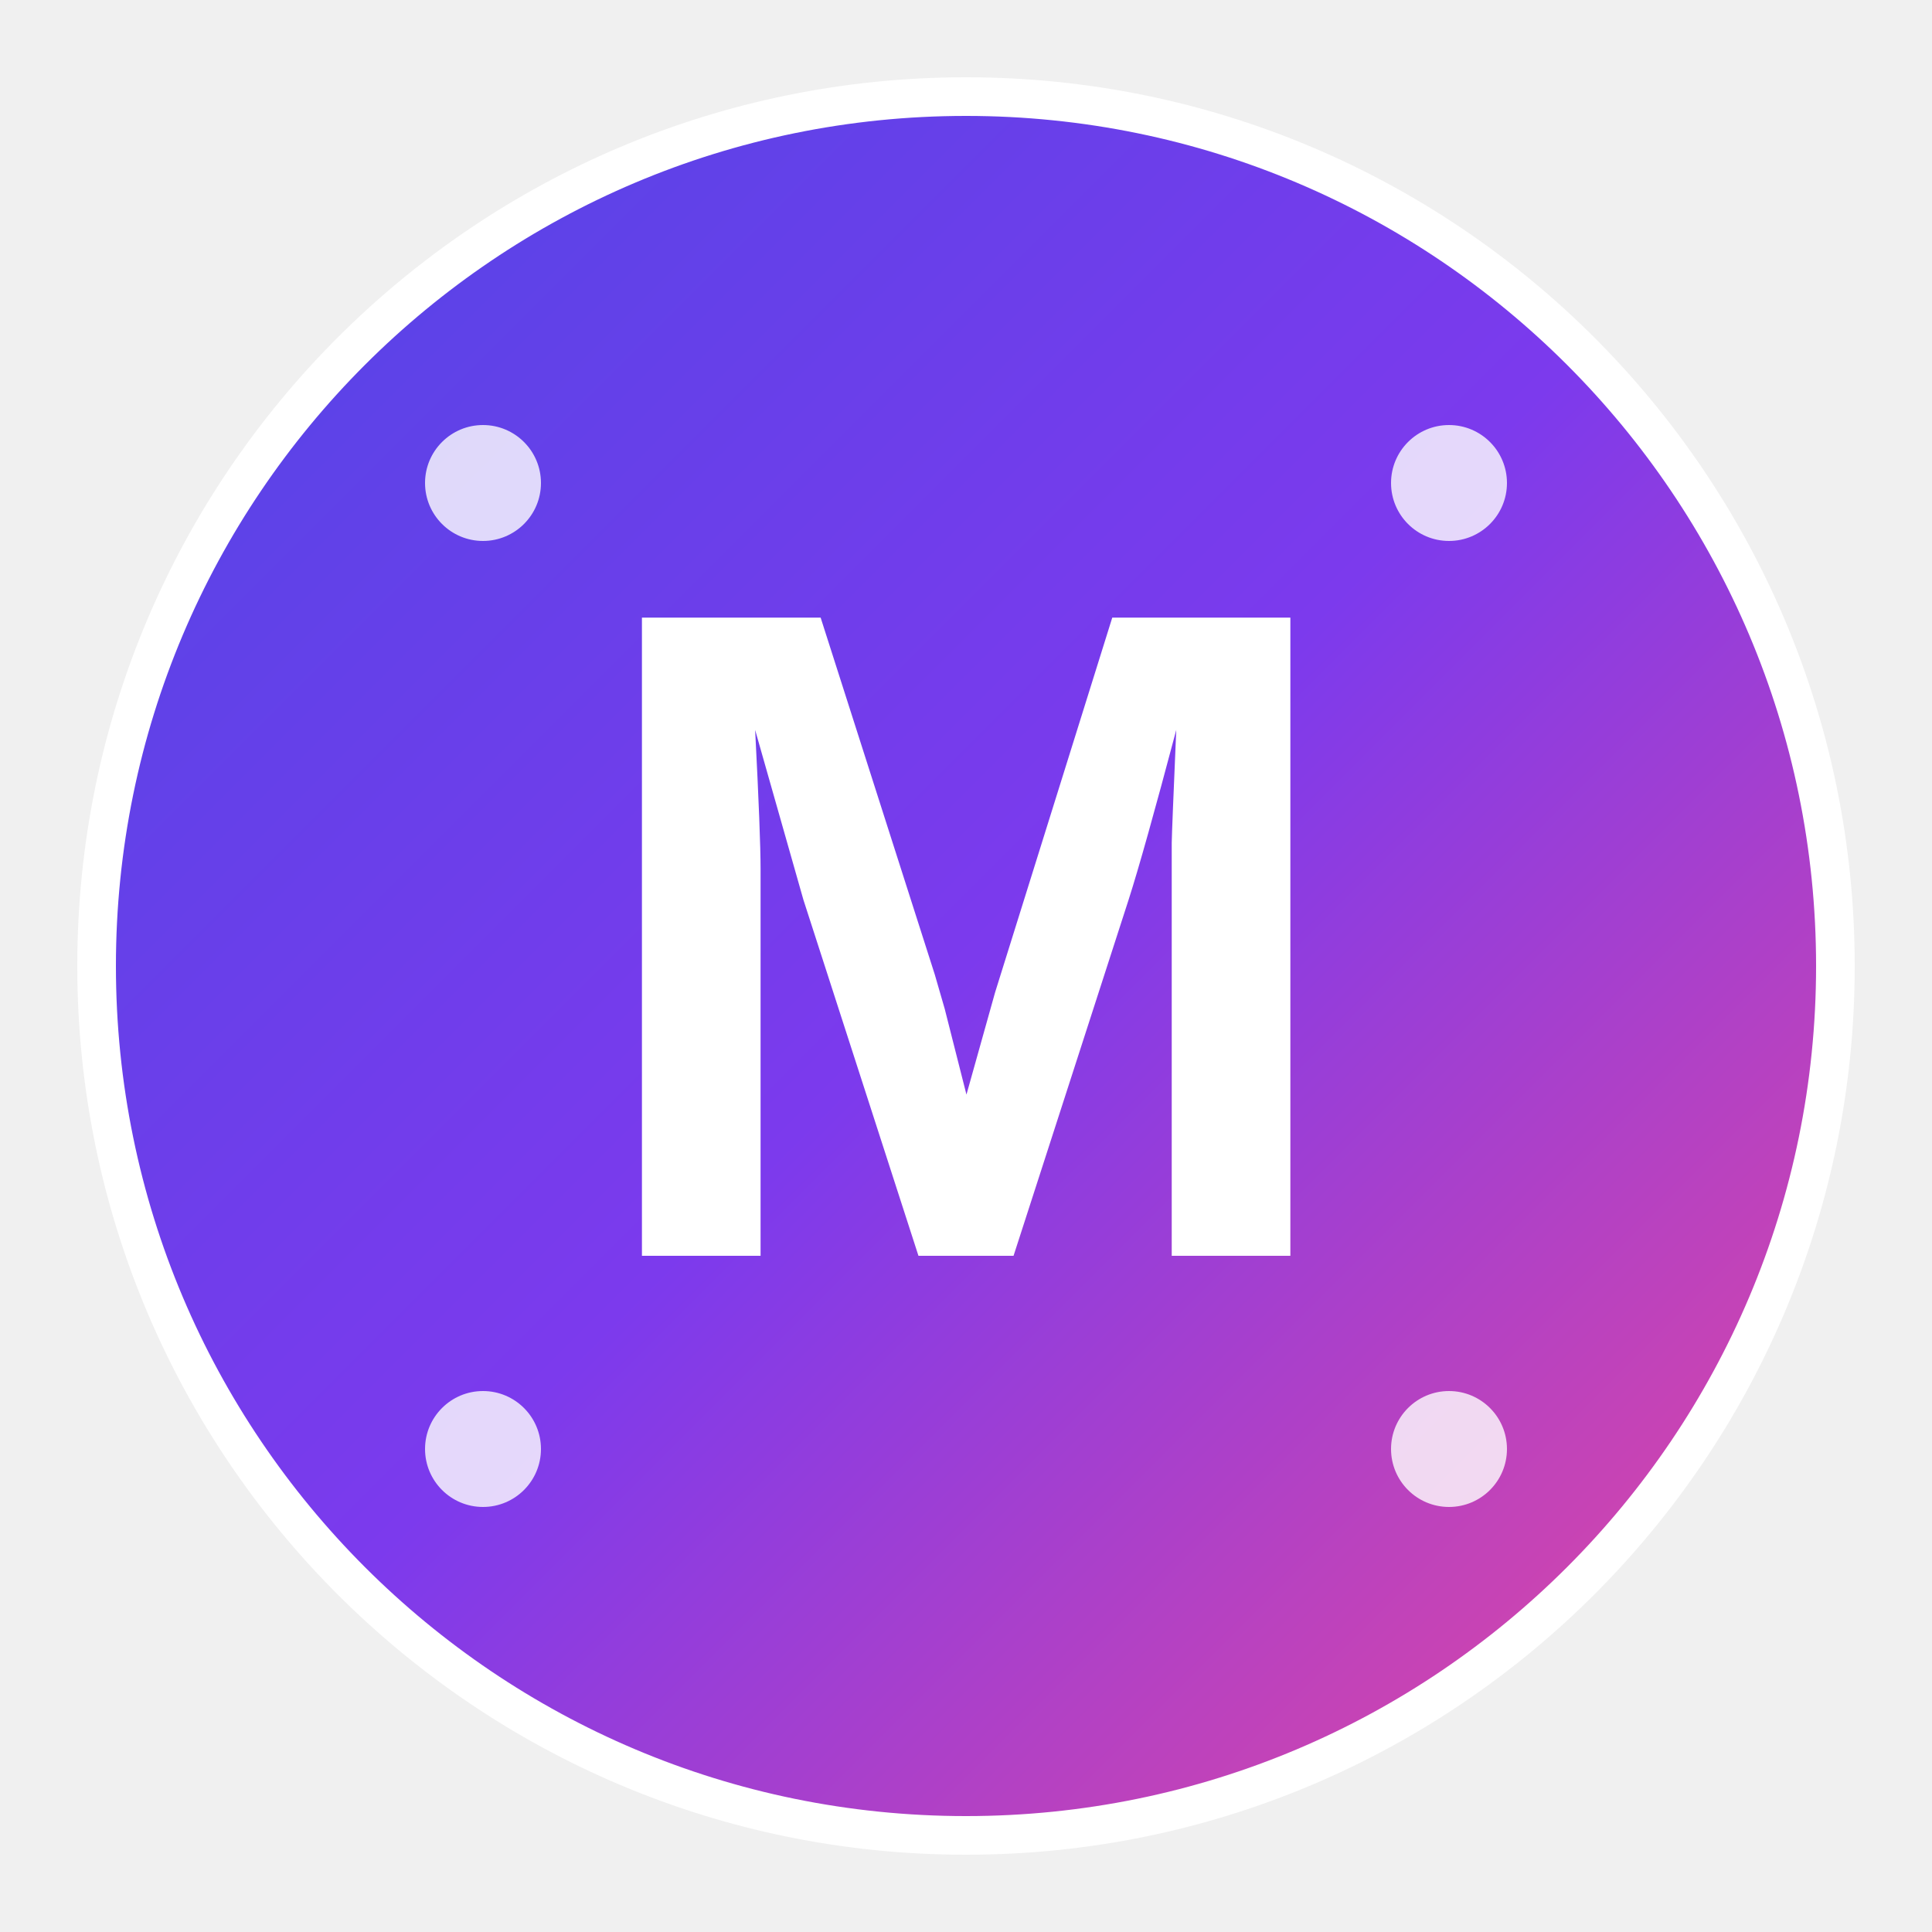
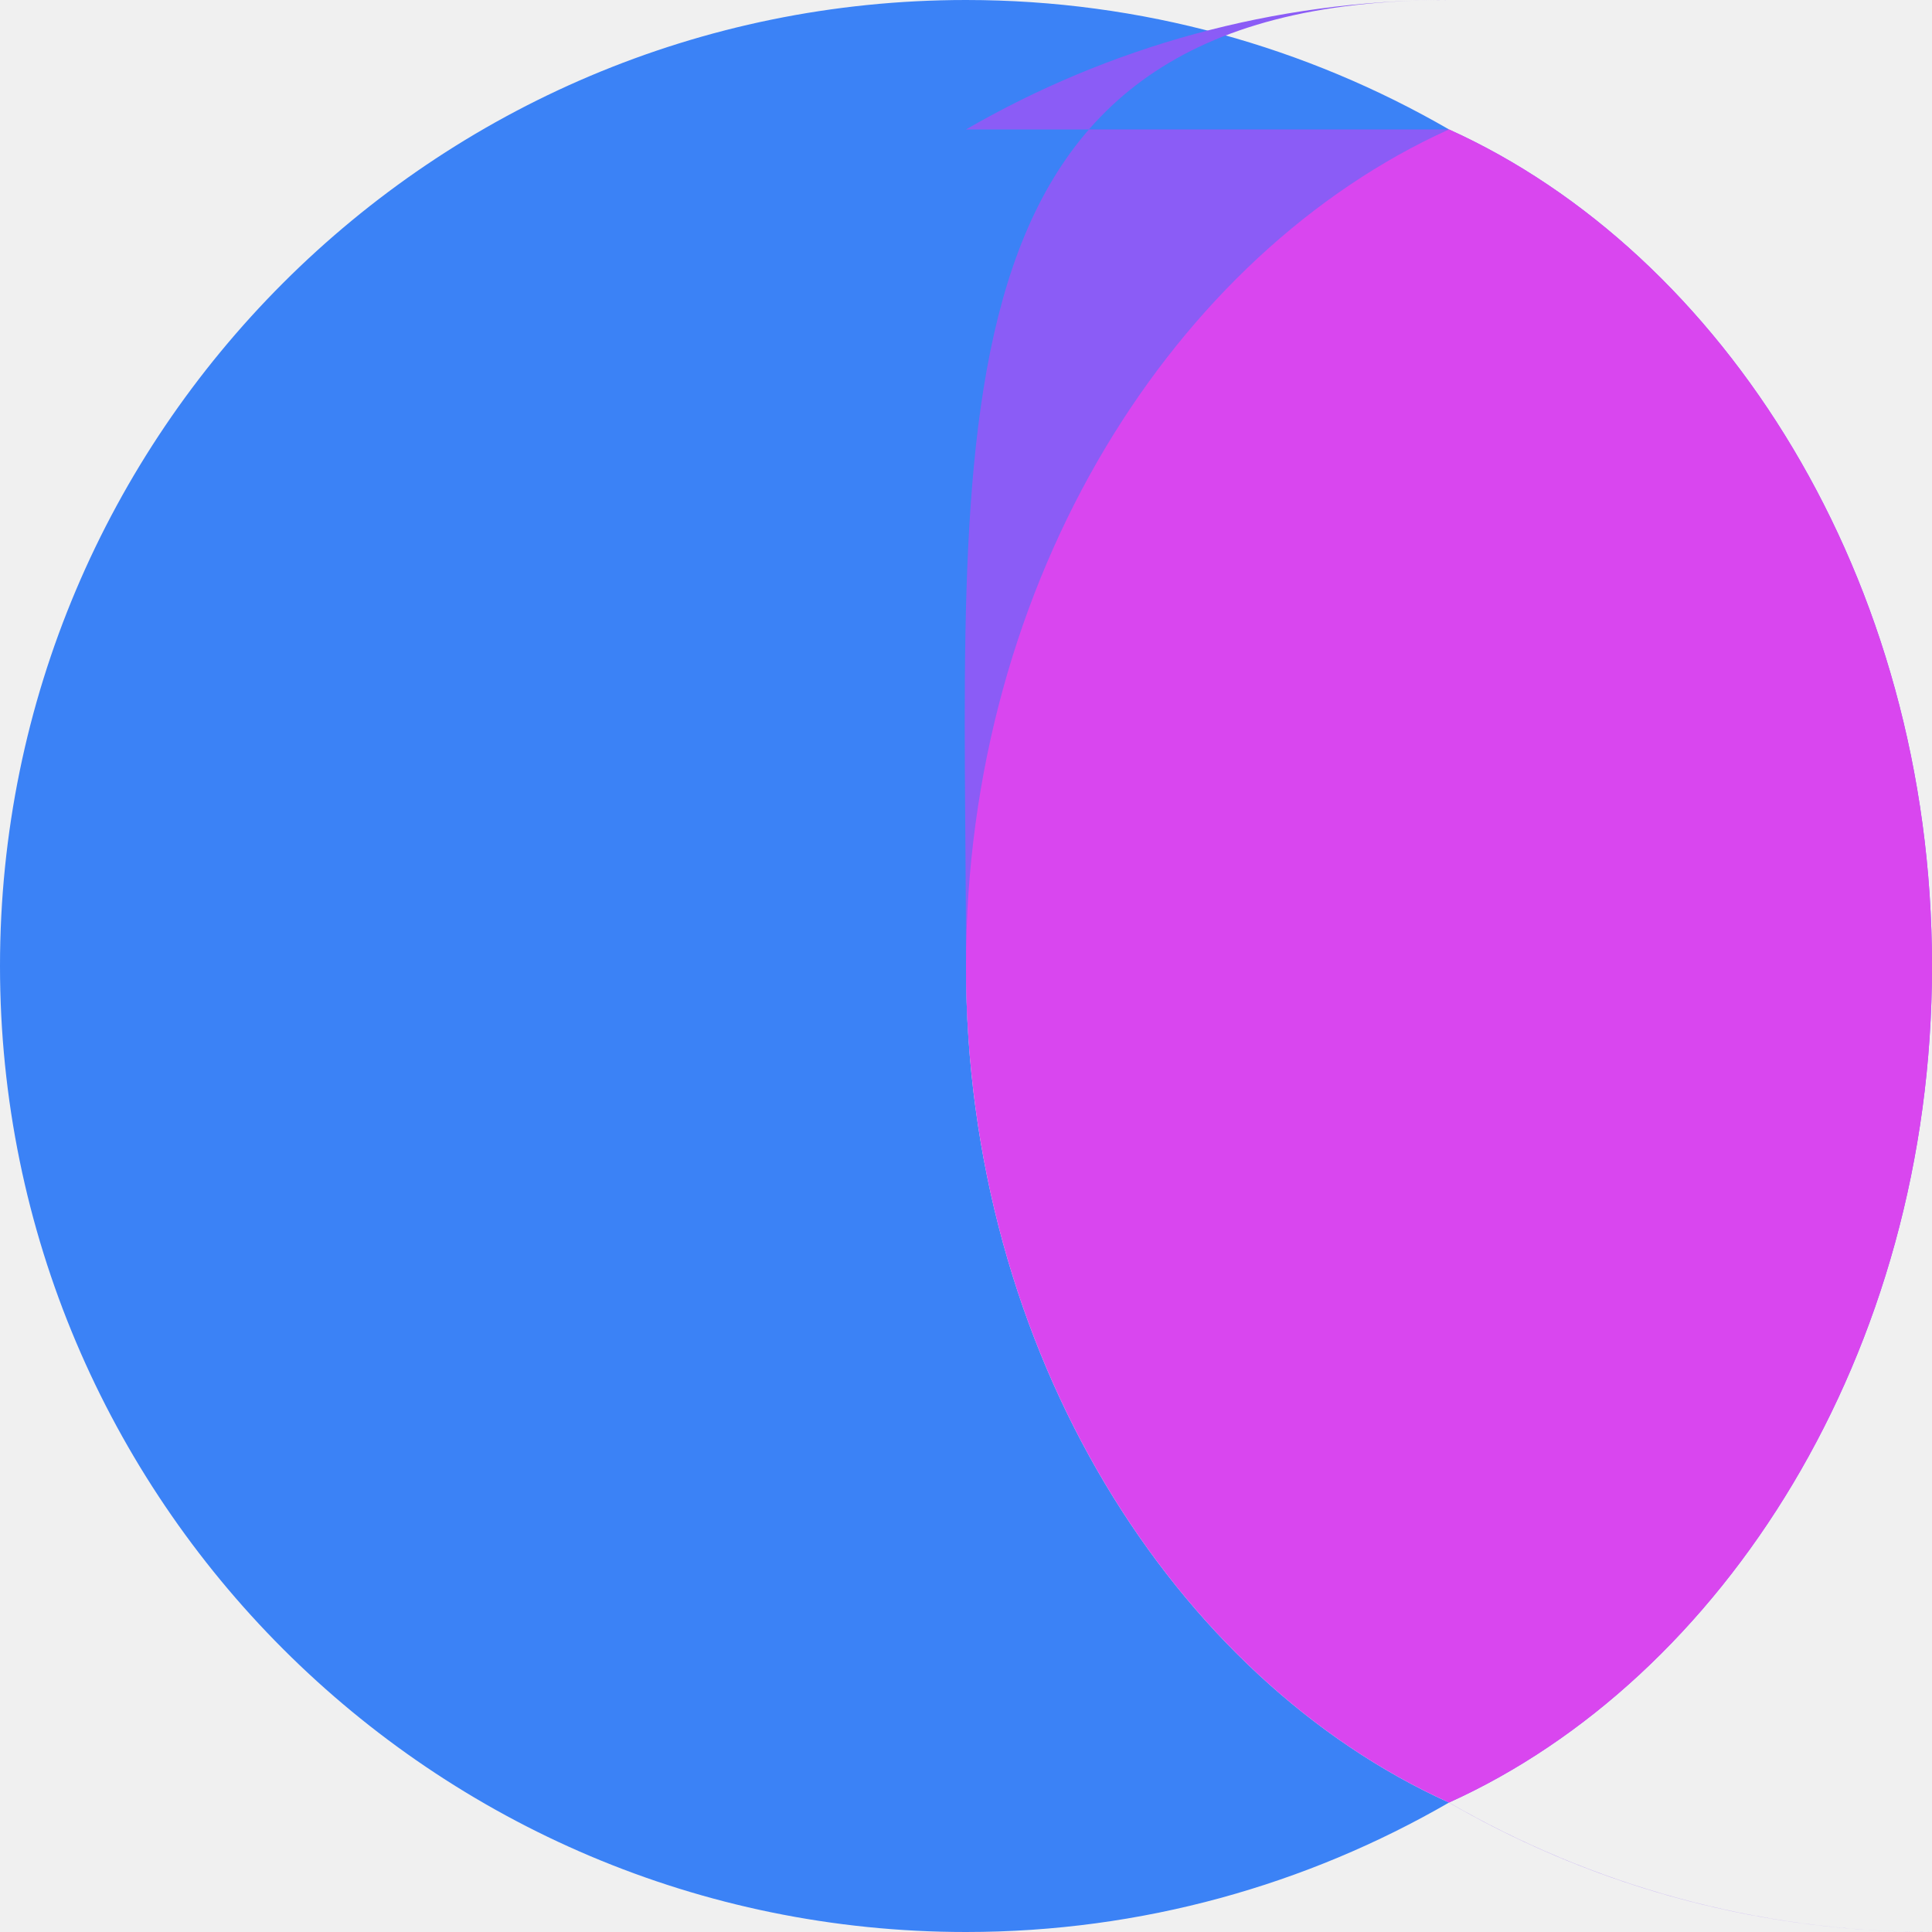
- <svg xmlns="http://www.w3.org/2000/svg" viewBox="0 0 100 100" width="100" height="100">
-   <defs>
-     <linearGradient id="moodlabGradient" x1="0%" y1="0%" x2="100%" y2="100%">
-       <stop offset="0%" style="stop-color:#4F46E5;stop-opacity:1" />
-       <stop offset="50%" style="stop-color:#7C3AED;stop-opacity:1" />
-       <stop offset="100%" style="stop-color:#EC4899;stop-opacity:1" />
-     </linearGradient>
-   </defs>
-   <circle cx="50" cy="50" r="45" fill="url(#moodlabGradient)" stroke="#ffffff" stroke-width="2" />
-   <text x="50" y="65" font-family="Arial, sans-serif" font-size="48" font-weight="bold" text-anchor="middle" fill="white">M</text>
-   <circle cx="25" cy="25" r="3" fill="white" opacity="0.8" />
-   <circle cx="75" cy="25" r="3" fill="white" opacity="0.8" />
-   <circle cx="25" cy="75" r="3" fill="white" opacity="0.8" />
-   <circle cx="75" cy="75" r="3" fill="white" opacity="0.8" />
+ <svg xmlns="http://www.w3.org/2000/svg" viewBox="0 0 200 200">
+   <path d="M100 0C44.8 0 0 44.8 0 100s44.8 100 100 100c18.2 0 35.3-4.9 50-13.4C121.7 173.8 100 140.2 100 100c0-40.2 21.7-73.8 50-86.6C135.3 4.9 118.2 0 100 0z" fill="#3B82F6" />
+   <path d="M150 13.4c28.3 12.8 50 46.4 50 86.6s-21.7 73.8-50 86.6c14.7 8.5 31.8 13.4 50 13.4-55.2 0-100-44.8-100-100S94.8 0 150 0c-18.2 0-35.3 4.9-50 13.4z" fill="#8B5CF6" />
+   <path d="M150 13.4c-28.3 12.8-50 46.4-50 86.6 0 40.2 21.7 73.8 50 86.6 28.3-12.8 50-46.4 50-86.6s-21.7-73.8-50-86.6z" fill="#D946EF" />
</svg>
